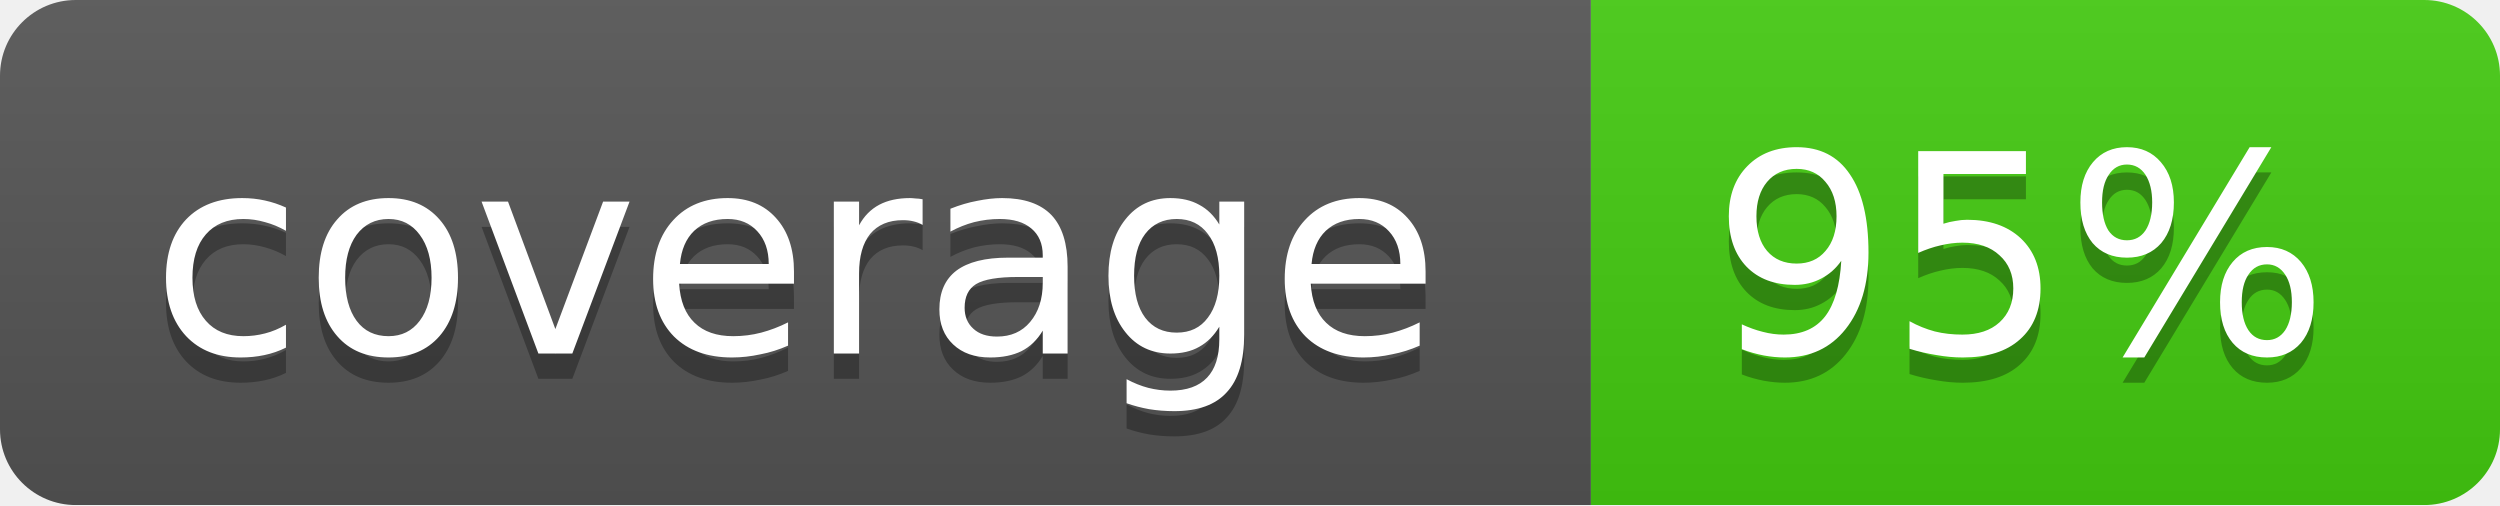
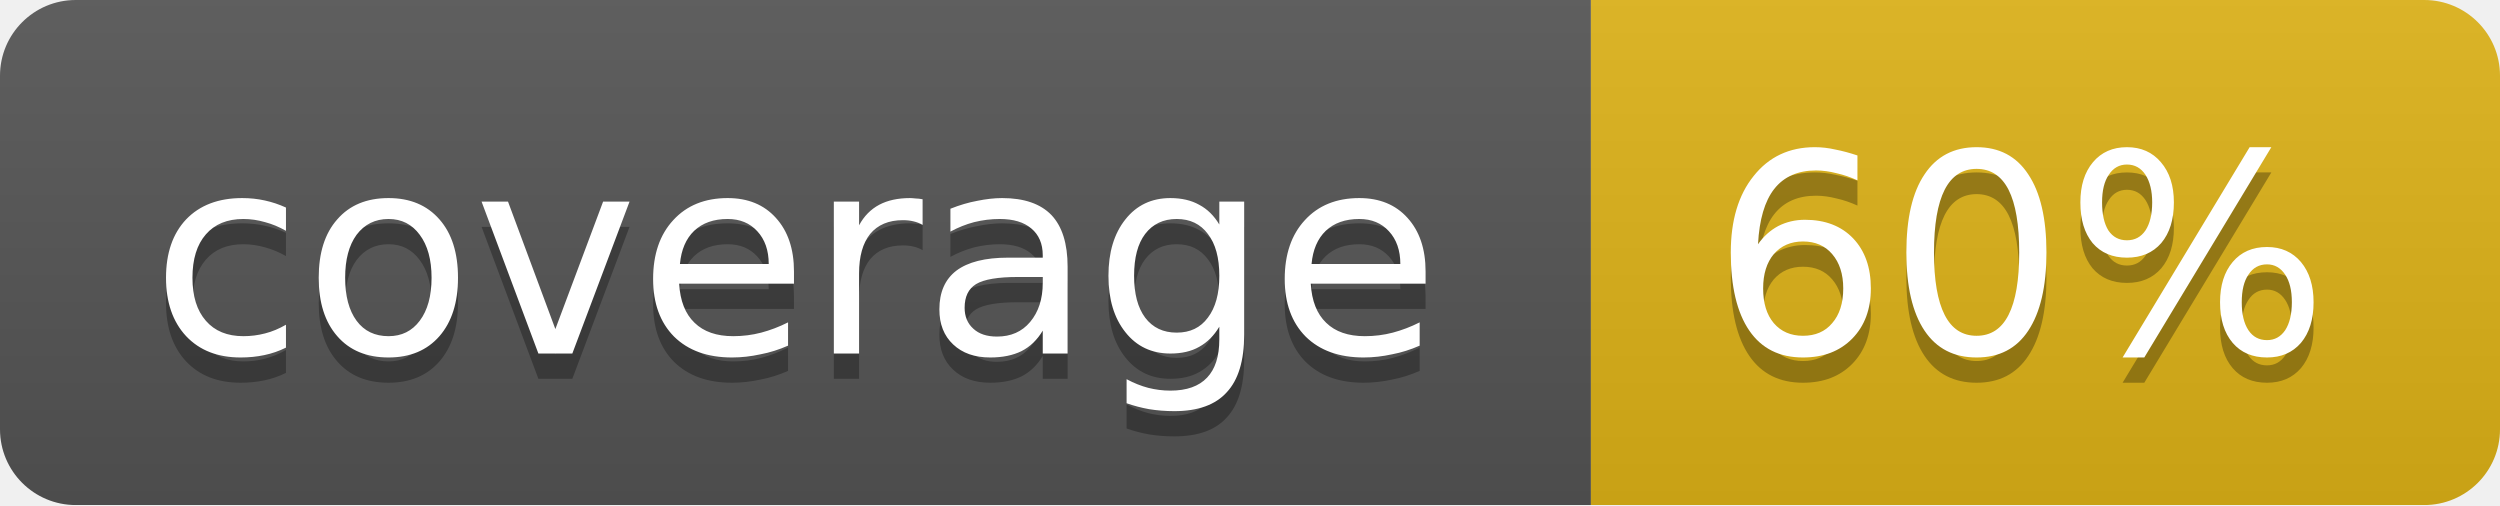
<svg xmlns="http://www.w3.org/2000/svg" width="99" height="20">
  <linearGradient id="b" x2="0" y2="100%">
    <stop offset="0" stop-color="#bbb" stop-opacity=".1" />
    <stop offset="1" stop-opacity=".1" />
  </linearGradient>
  <mask id="a">
    <rect width="99" height="20" rx="3" fill="#fff" />
  </mask>
  <g mask="url(#a)">
    <path fill="#555" d="M0 0h63v20H0z" />
-     <path fill="#4c1" d="M63 0h36v20H63z" />
+     <path fill="#dfb317" d="M63 0h36v20H63z" />
    <path fill="url(#b)" d="M0 0h99v20H0z" />
  </g>
  <g fill="#fff" text-anchor="middle" font-family="DejaVu Sans,Verdana,Geneva,sans-serif" font-size="11">
    <text x="31.5" y="15" fill="#010101" fill-opacity=".3">coverage</text>
    <text x="31.5" y="14">coverage</text>
-     <text x="80" y="15" fill="#010101" fill-opacity=".3">95%</text>
-     <text x="80" y="14">95%</text>
+     <text x="80" y="15" fill="#010101" fill-opacity=".3">60%</text>
+     <text x="80" y="14">60%</text>
  </g>
</svg>
